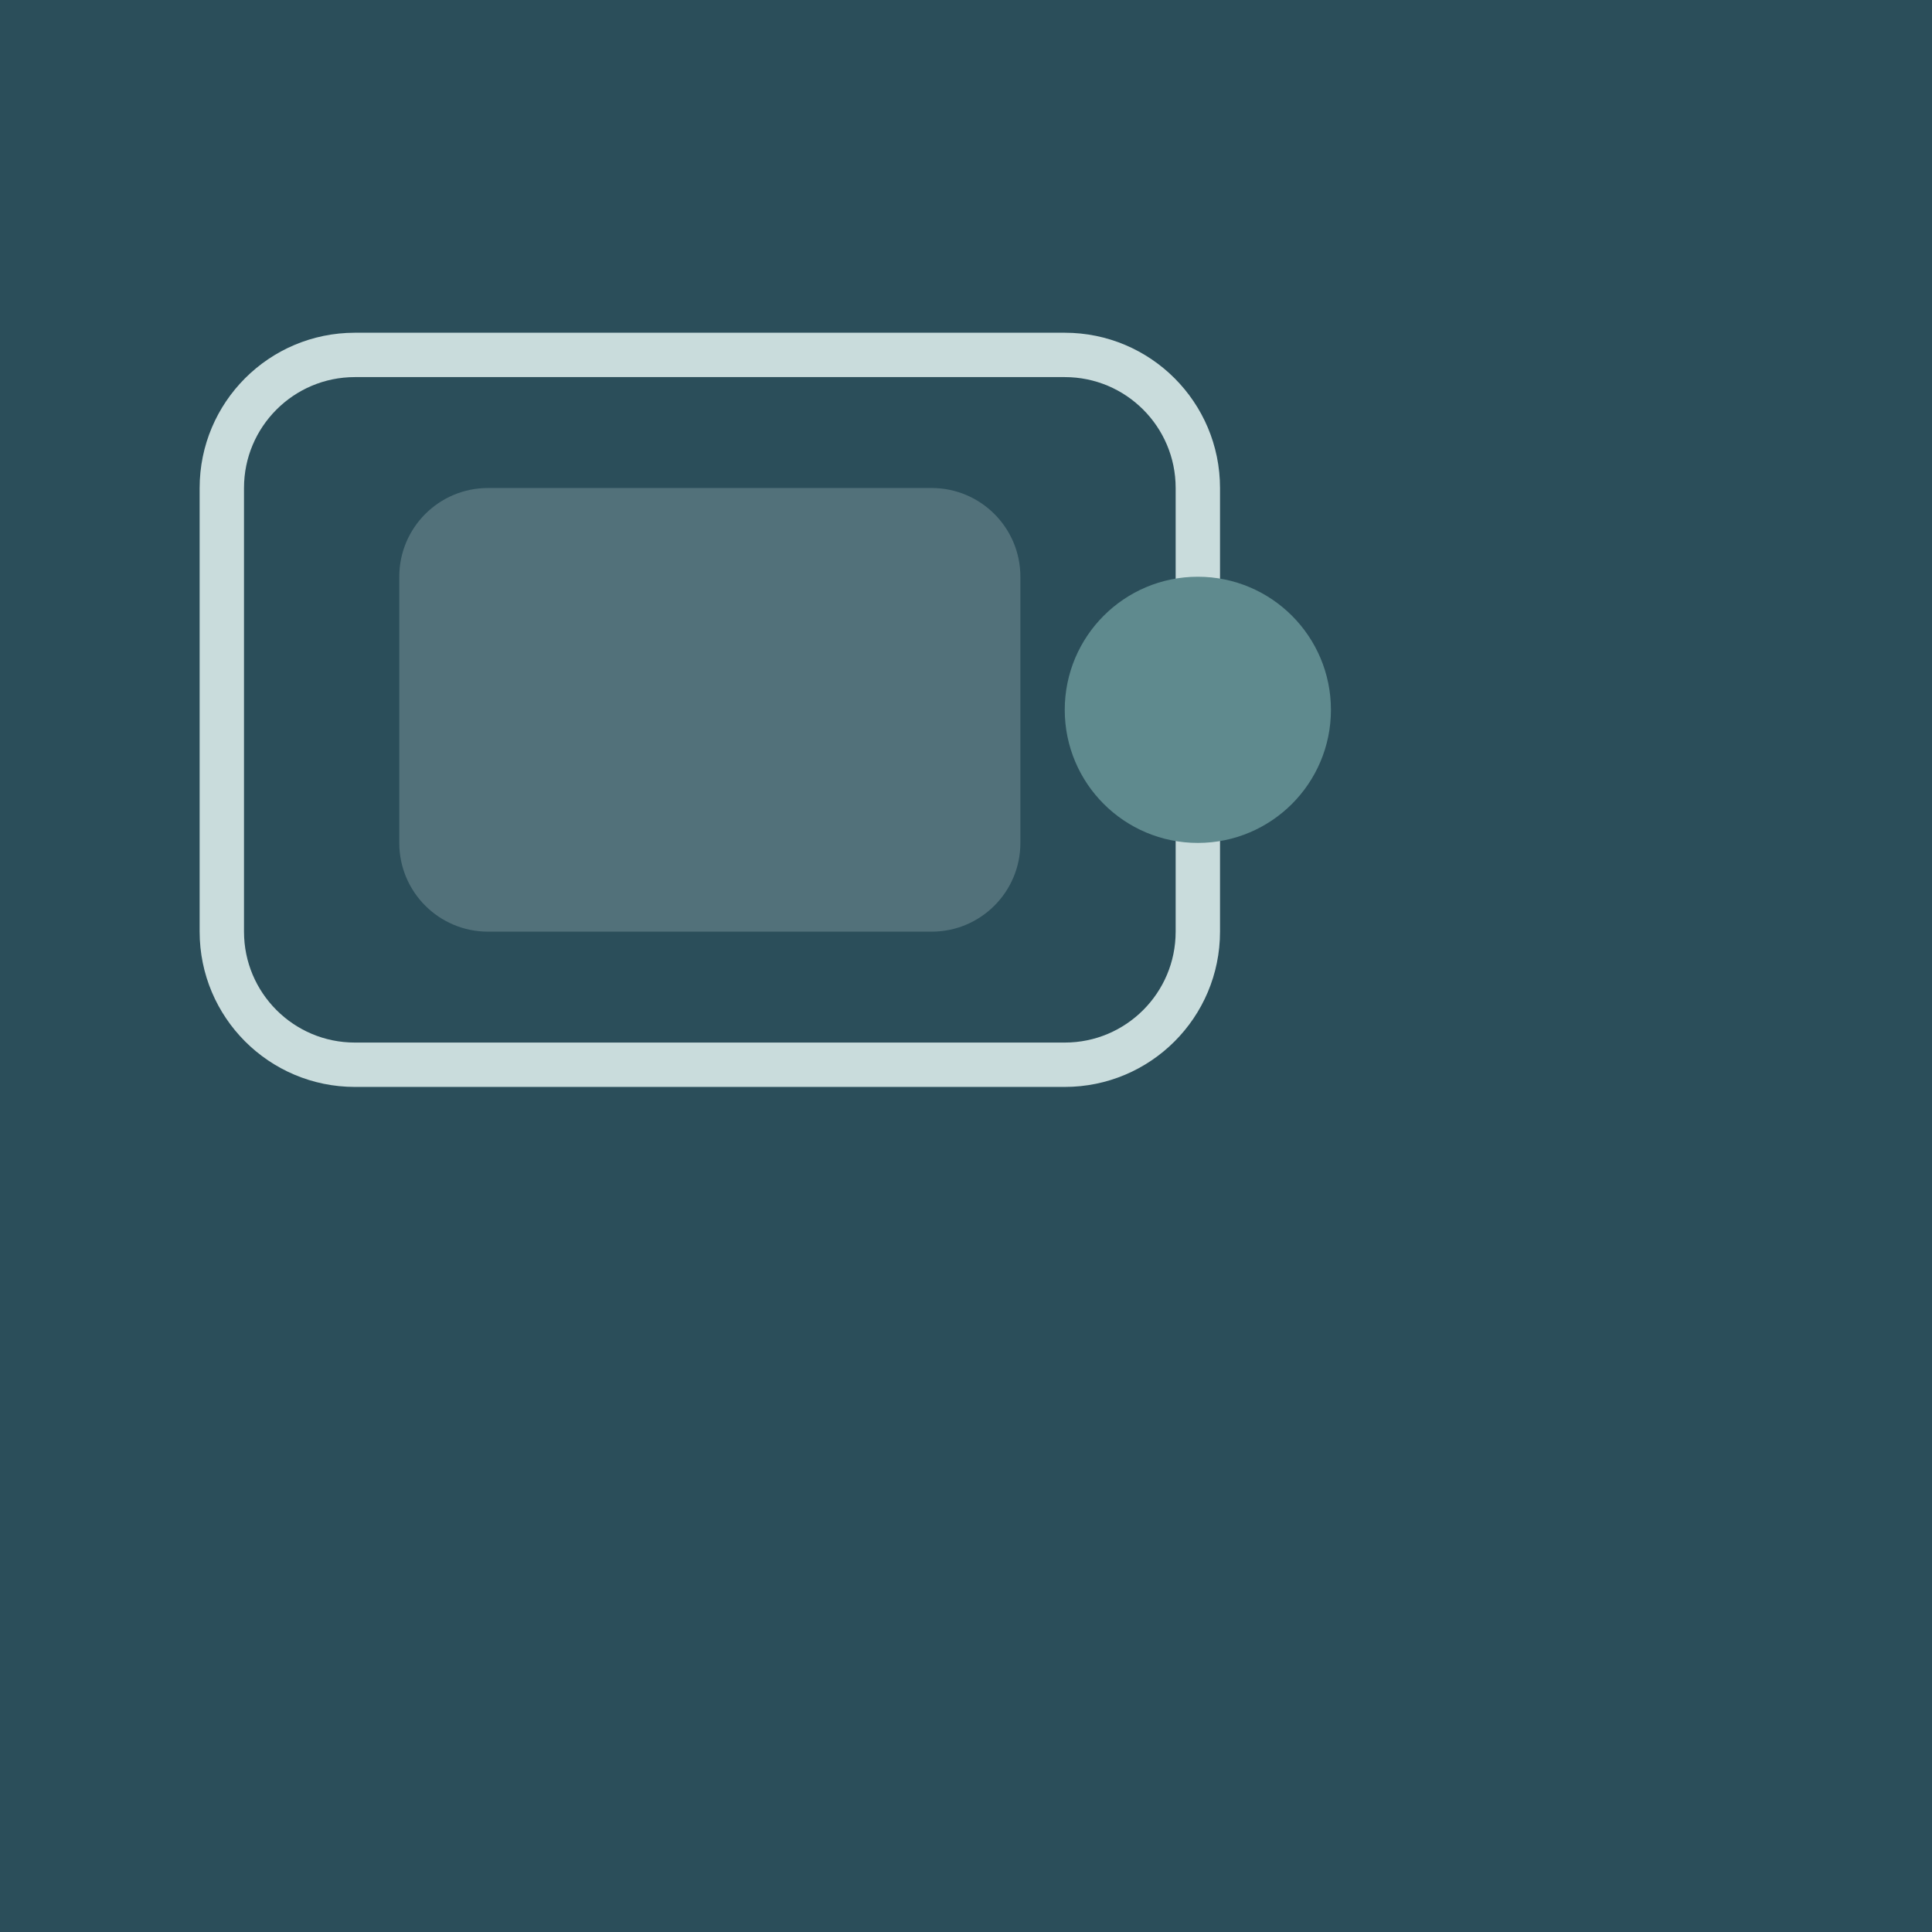
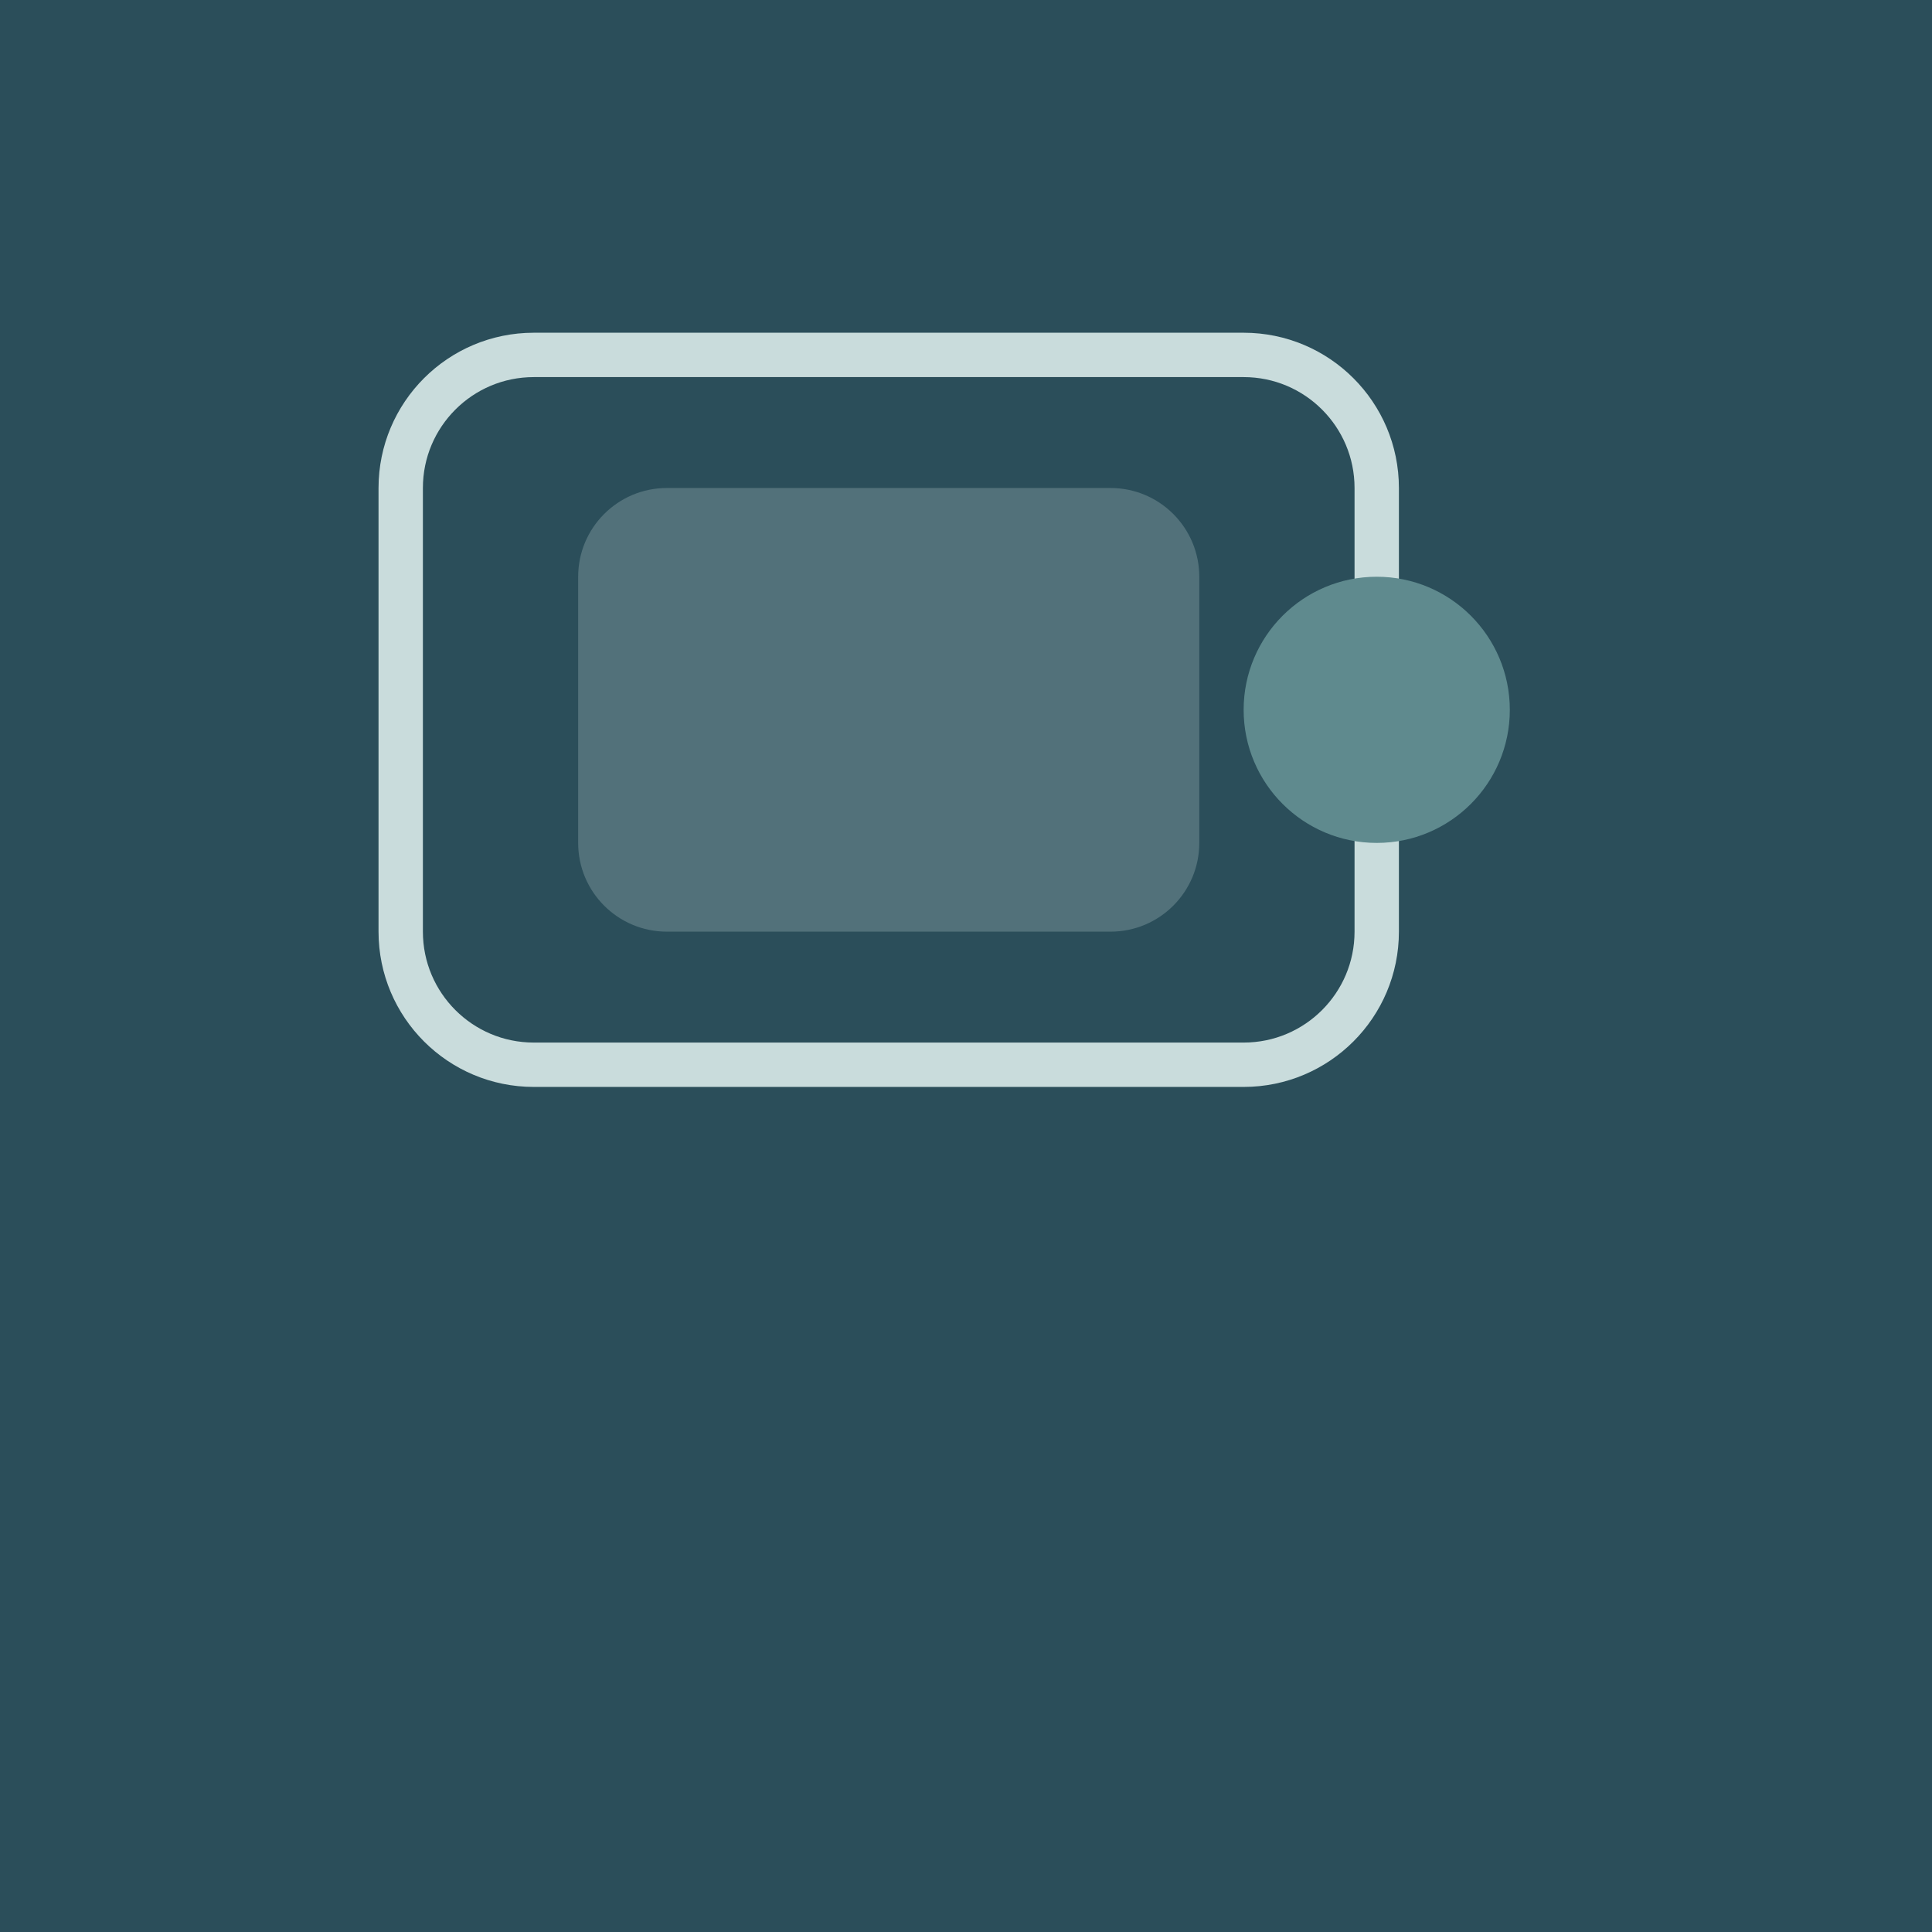
<svg xmlns="http://www.w3.org/2000/svg" width="1080" height="1080" viewBox="0 0 1080 1080">
  <rect width="1080" height="1080" fill="#2B4E5A" />
-   <g transform="translate(0,0) scale(12.4)" fill="none" stroke-linecap="round">
+   <g transform="translate(100,0) scale(12.4)" fill="none" stroke-linecap="round">
    <rect x="10" y="16" width="44" height="32" rx="6" stroke="#C9DCDC" stroke-width="2" />
    <rect x="18" y="22" width="28" height="20" rx="4" fill="#C9DCDC" fill-opacity="0.25" stroke="none" />
    <circle cx="54" cy="32" r="5" fill="#5F8A8E" stroke="#5F8A8E" stroke-width="2" />
  </g>
</svg>
